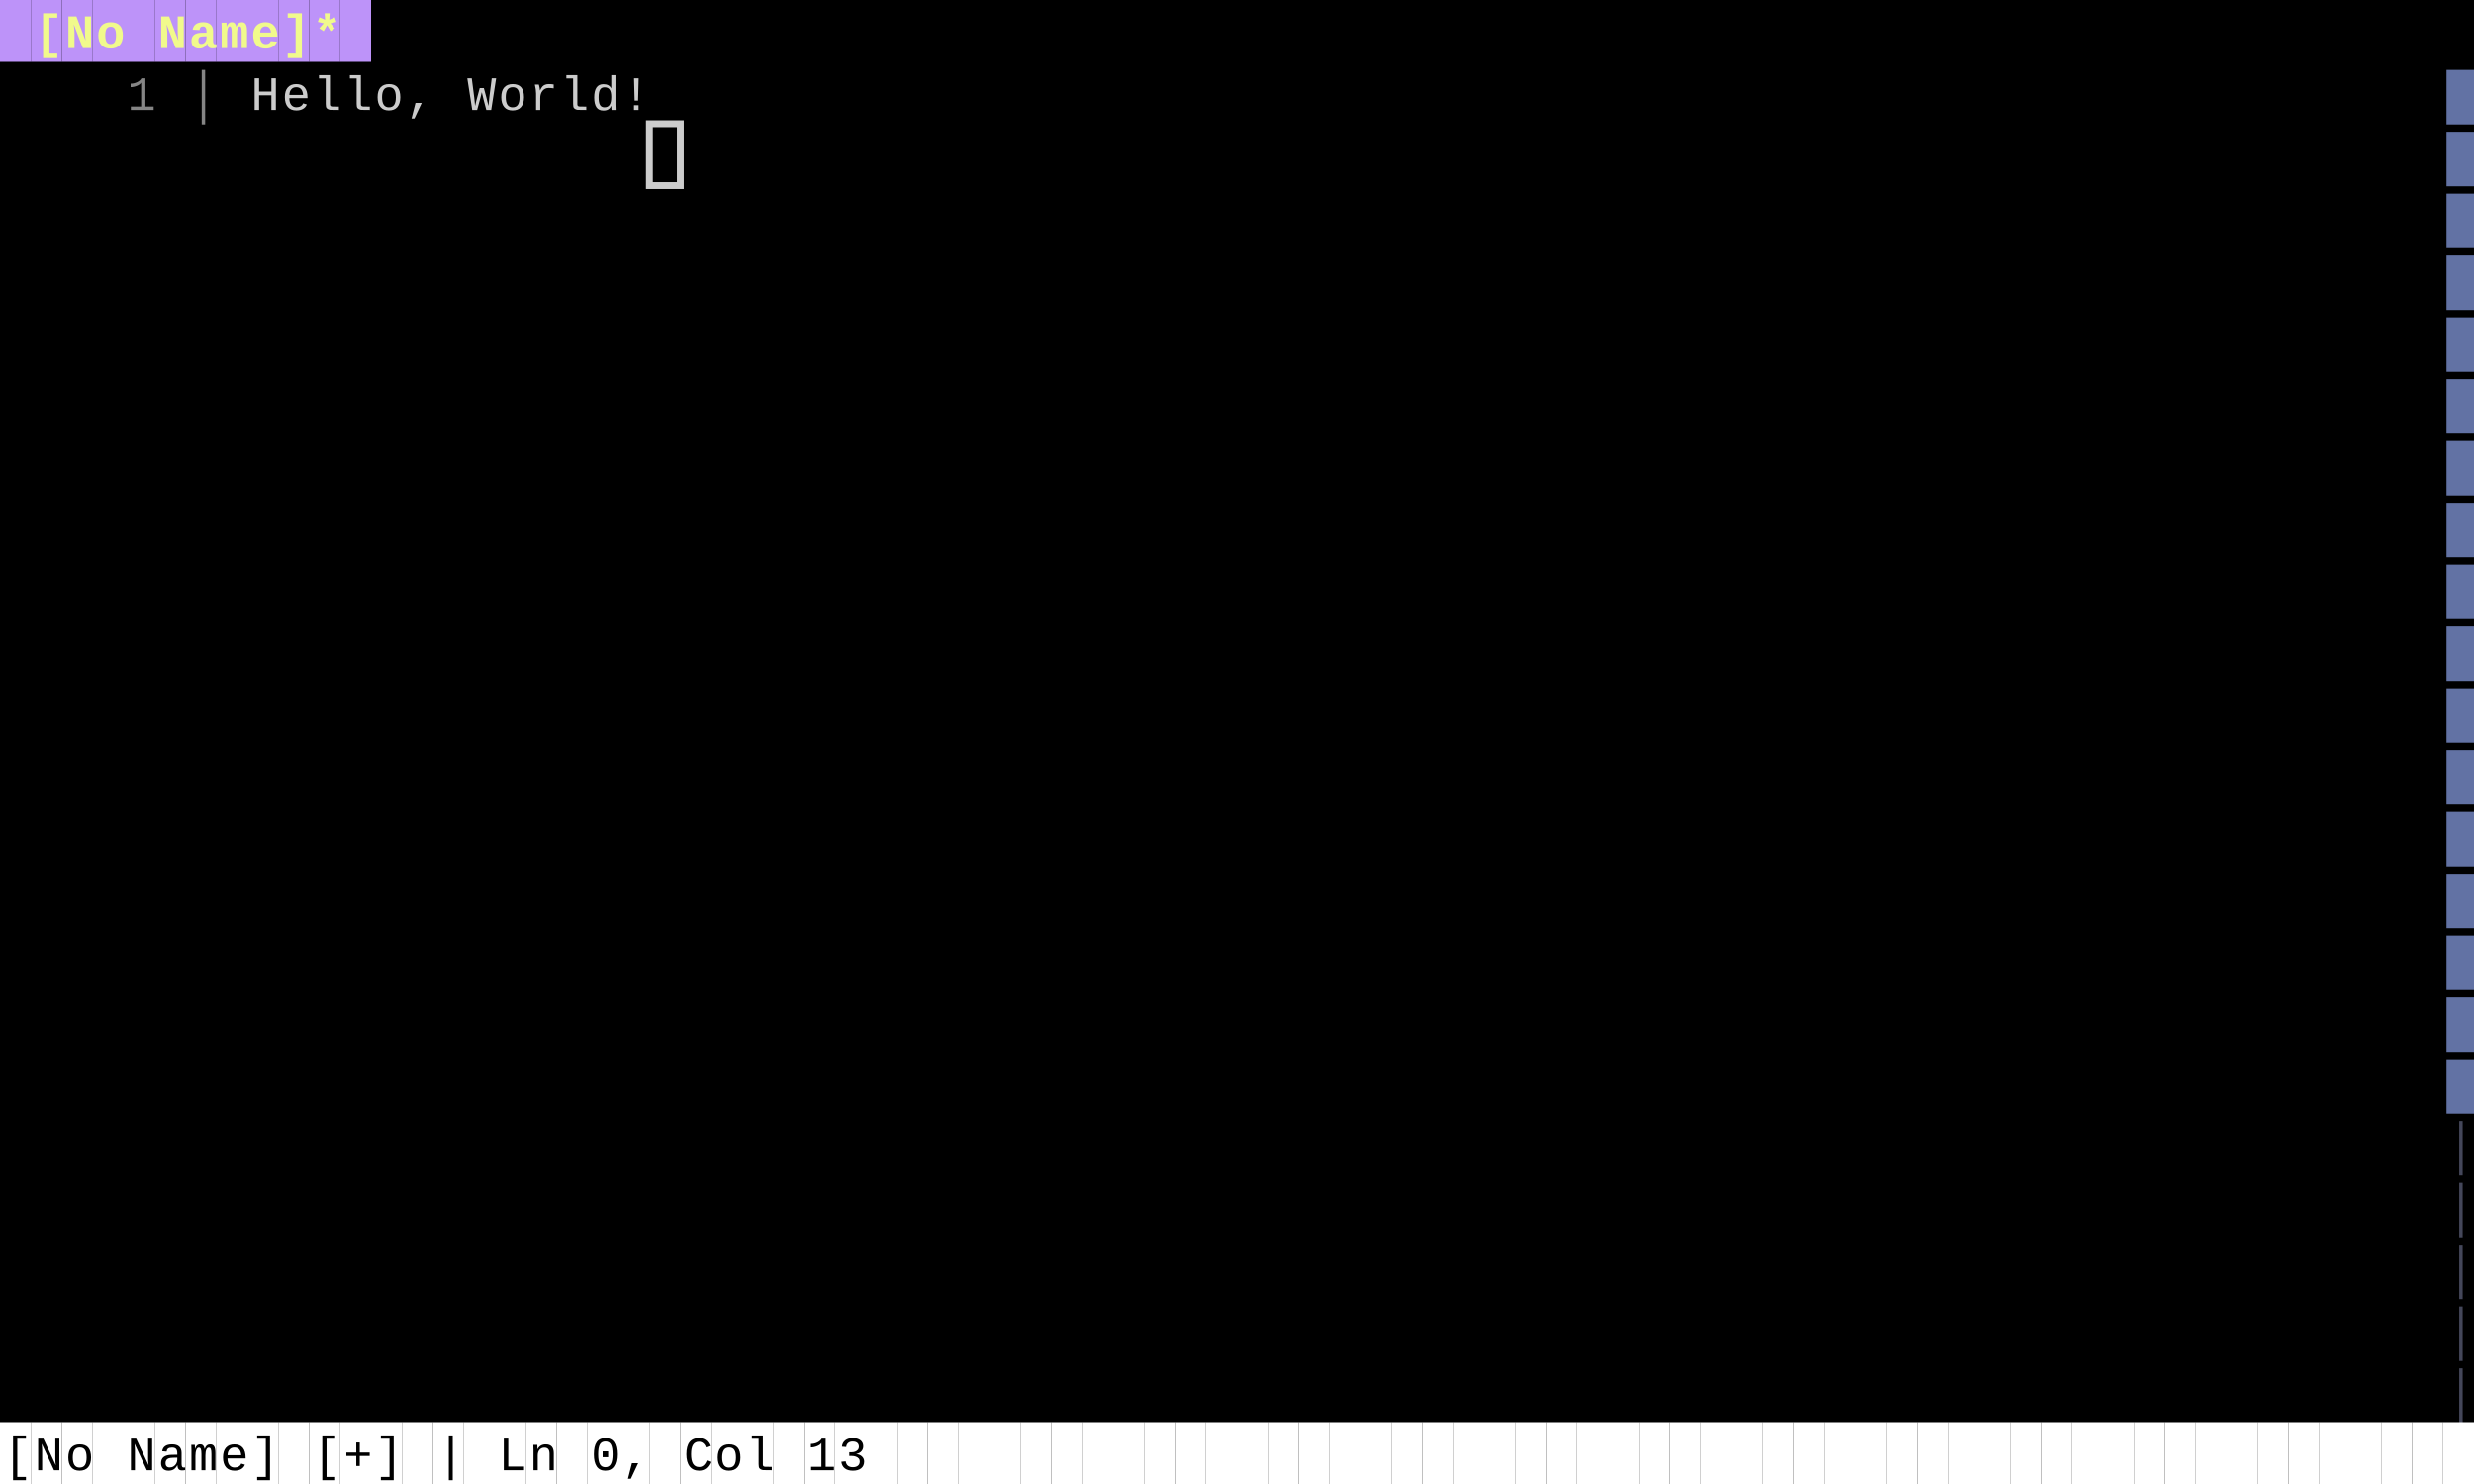
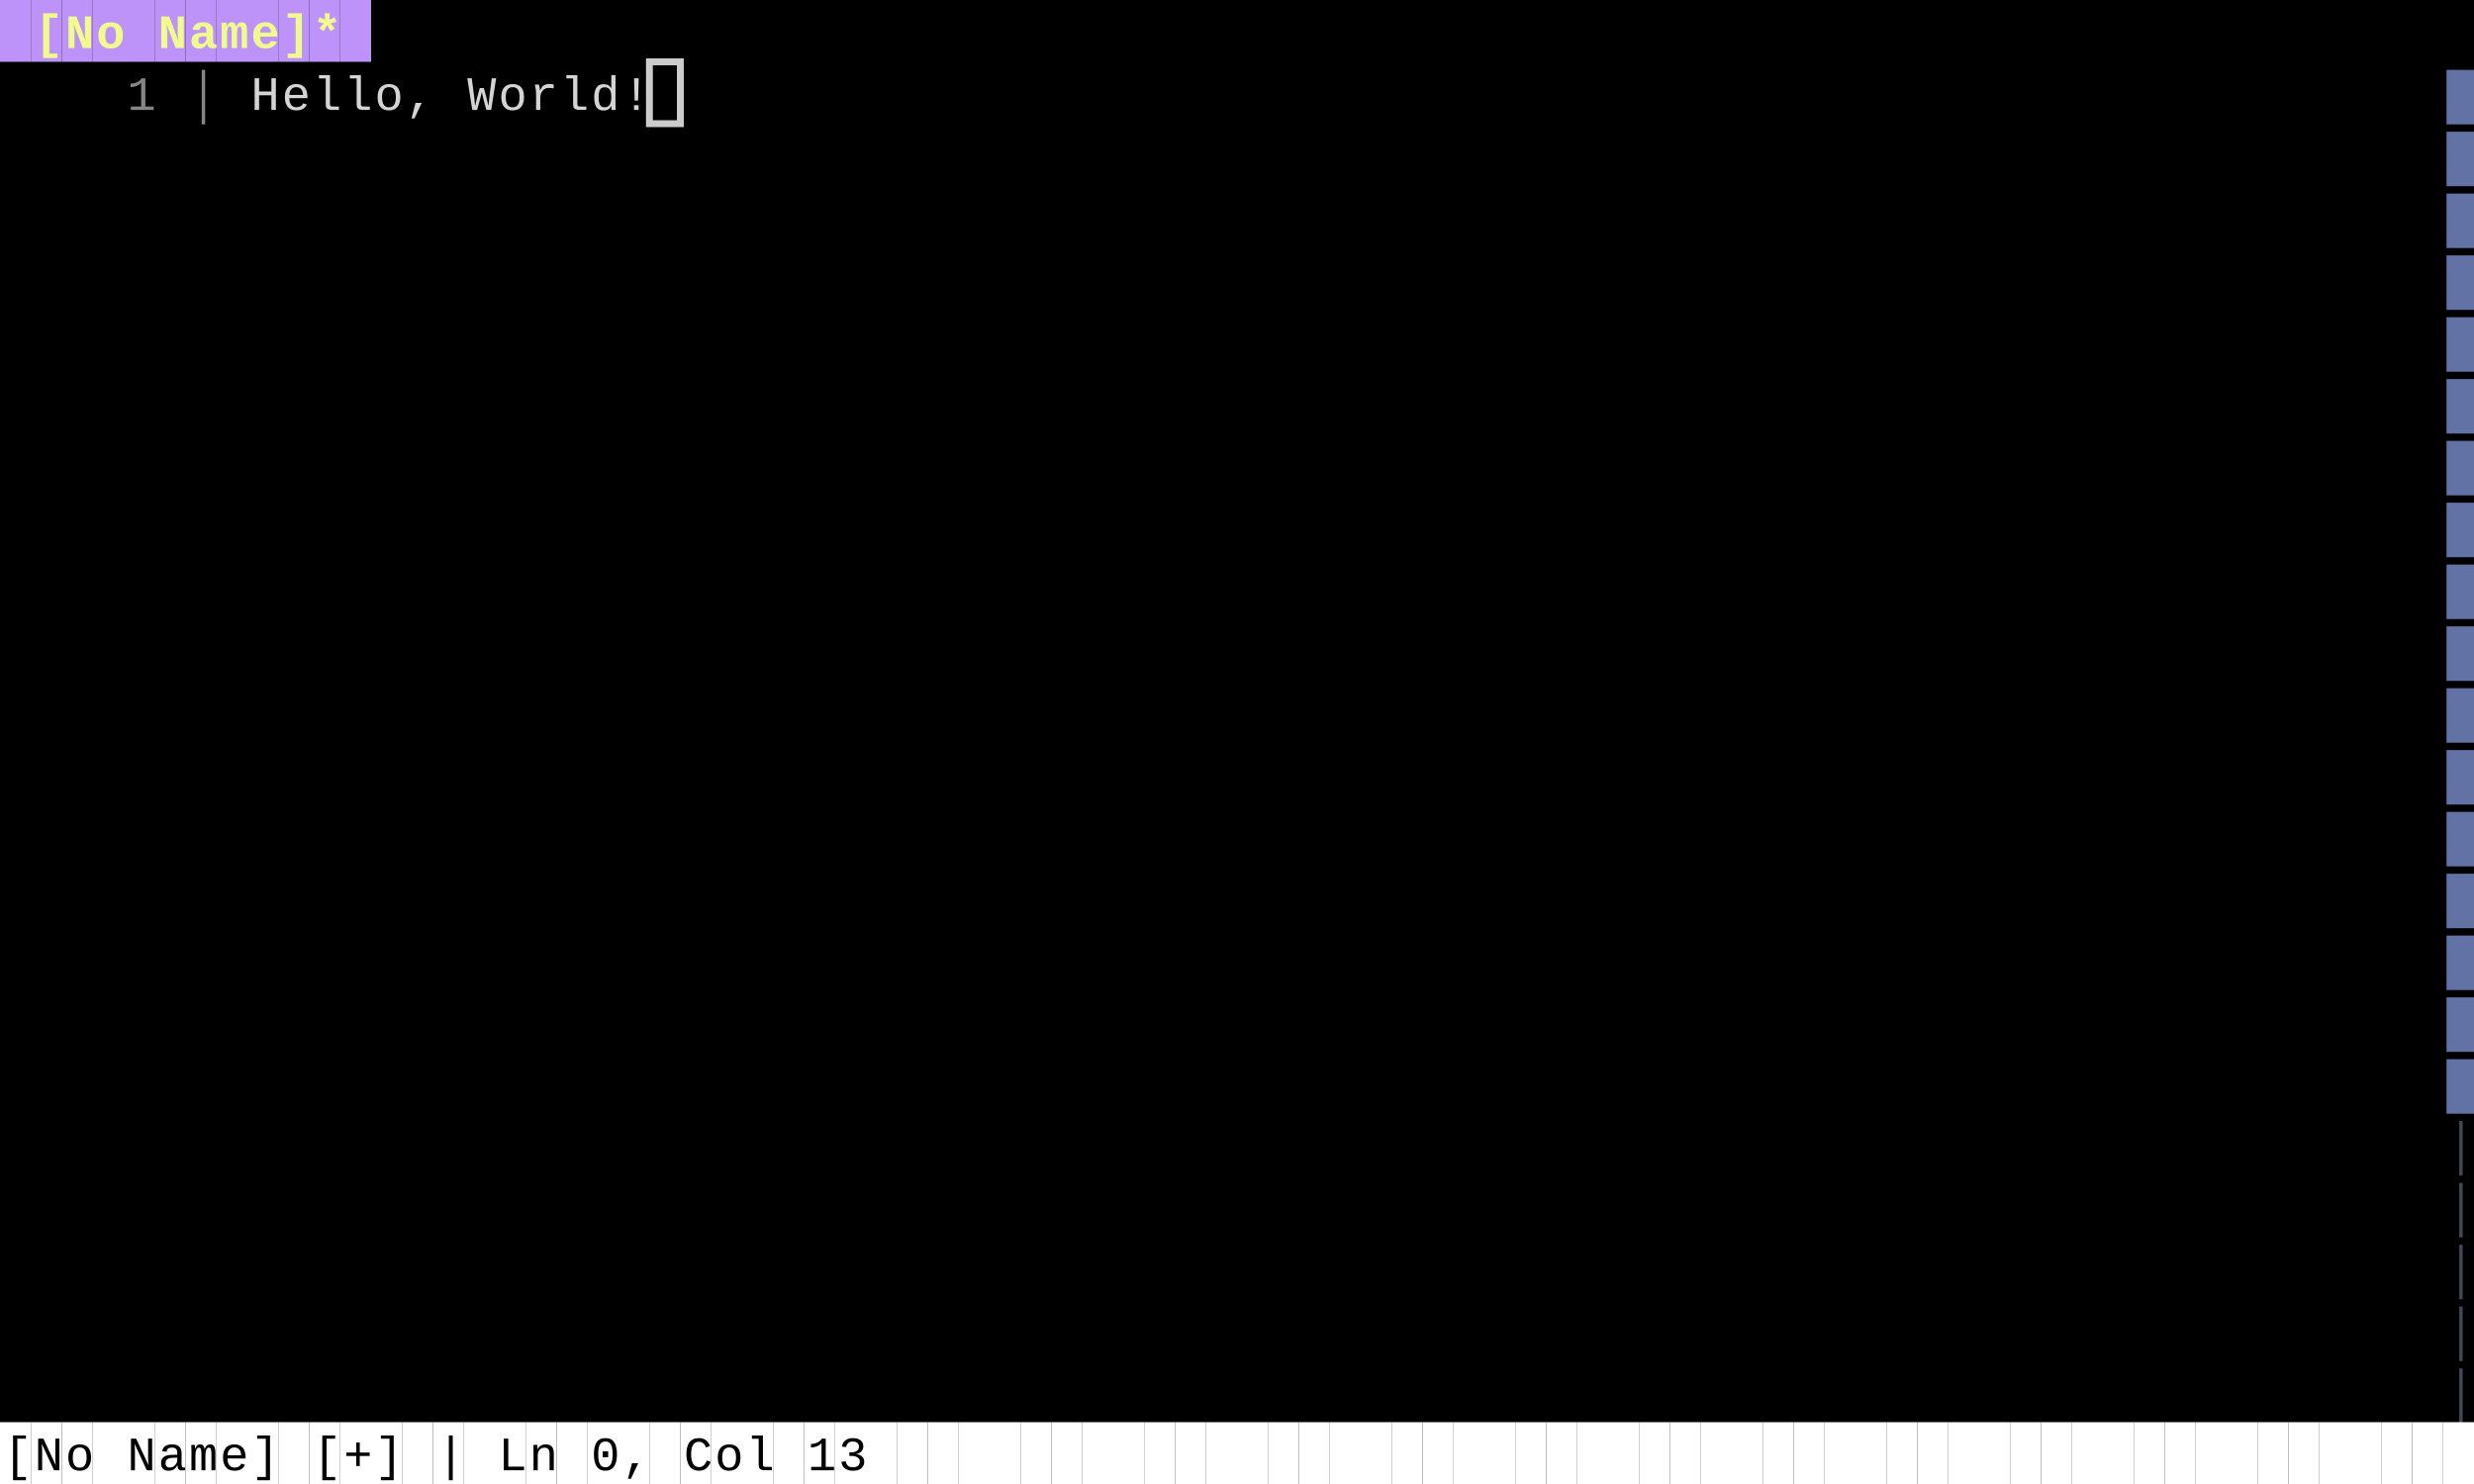
<svg xmlns="http://www.w3.org/2000/svg" width="720" height="432" viewBox="0 0 720 432">
  <style>
    .terminal { font-family: 'Courier New', 'Consolas', monospace; font-size: 14px; white-space: pre; }
</style>
  <rect width="100%" height="100%" fill="#000000" />
  <rect x="0" y="0" width="9" height="18" fill="#bd93f9" />
  <rect x="9" y="0" width="9" height="18" fill="#bd93f9" />
  <text x="10" y="14" fill="#f1fa8c" class="terminal" style="font-weight:bold;">[</text>
  <rect x="18" y="0" width="9" height="18" fill="#bd93f9" />
  <text x="19" y="14" fill="#f1fa8c" class="terminal" style="font-weight:bold;">N</text>
  <rect x="27" y="0" width="9" height="18" fill="#bd93f9" />
  <text x="28" y="14" fill="#f1fa8c" class="terminal" style="font-weight:bold;">o</text>
  <rect x="36" y="0" width="9" height="18" fill="#bd93f9" />
  <rect x="45" y="0" width="9" height="18" fill="#bd93f9" />
  <text x="46" y="14" fill="#f1fa8c" class="terminal" style="font-weight:bold;">N</text>
  <rect x="54" y="0" width="9" height="18" fill="#bd93f9" />
  <text x="55" y="14" fill="#f1fa8c" class="terminal" style="font-weight:bold;">a</text>
  <rect x="63" y="0" width="9" height="18" fill="#bd93f9" />
  <text x="64" y="14" fill="#f1fa8c" class="terminal" style="font-weight:bold;">m</text>
  <rect x="72" y="0" width="9" height="18" fill="#bd93f9" />
  <text x="73" y="14" fill="#f1fa8c" class="terminal" style="font-weight:bold;">e</text>
  <rect x="81" y="0" width="9" height="18" fill="#bd93f9" />
  <text x="82" y="14" fill="#f1fa8c" class="terminal" style="font-weight:bold;">]</text>
  <rect x="90" y="0" width="9" height="18" fill="#bd93f9" />
  <text x="91" y="14" fill="#f1fa8c" class="terminal" style="font-weight:bold;">*</text>
  <rect x="99" y="0" width="9" height="18" fill="#bd93f9" />
  <text x="37" y="32" fill="#858585" class="terminal" style="">1</text>
  <text x="55" y="32" fill="#858585" class="terminal" style="">│</text>
-   <text x="73" y="32" fill="#cccccc" class="terminal" style="">H</text>
-   <text x="82" y="32" fill="#cccccc" class="terminal" style="">e</text>
-   <text x="91" y="32" fill="#cccccc" class="terminal" style="">l</text>
-   <text x="100" y="32" fill="#cccccc" class="terminal" style="">l</text>
-   <text x="109" y="32" fill="#cccccc" class="terminal" style="">o</text>
-   <text x="118" y="32" fill="#cccccc" class="terminal" style="">,</text>
-   <text x="136" y="32" fill="#cccccc" class="terminal" style="">W</text>
-   <text x="145" y="32" fill="#cccccc" class="terminal" style="">o</text>
-   <text x="154" y="32" fill="#cccccc" class="terminal" style="">r</text>
-   <text x="163" y="32" fill="#cccccc" class="terminal" style="">l</text>
-   <text x="172" y="32" fill="#cccccc" class="terminal" style="">d</text>
-   <text x="181" y="32" fill="#cccccc" class="terminal" style="">!</text>
+   <text x="73" y="32" fill="#d4d4d4" class="terminal" style="">H</text>
+   <text x="82" y="32" fill="#d4d4d4" class="terminal" style="">e</text>
+   <text x="91" y="32" fill="#d4d4d4" class="terminal" style="">l</text>
+   <text x="100" y="32" fill="#d4d4d4" class="terminal" style="">l</text>
+   <text x="109" y="32" fill="#d4d4d4" class="terminal" style="">o</text>
+   <text x="118" y="32" fill="#d4d4d4" class="terminal" style="">,</text>
+   <text x="136" y="32" fill="#d4d4d4" class="terminal" style="">W</text>
+   <text x="145" y="32" fill="#d4d4d4" class="terminal" style="">o</text>
+   <text x="154" y="32" fill="#d4d4d4" class="terminal" style="">r</text>
+   <text x="163" y="32" fill="#d4d4d4" class="terminal" style="">l</text>
+   <text x="172" y="32" fill="#d4d4d4" class="terminal" style="">d</text>
+   <text x="181" y="32" fill="#d4d4d4" class="terminal" style="">!</text>
  <text x="712" y="32" fill="#6272a4" class="terminal" style="">█</text>
  <text x="712" y="50" fill="#6272a4" class="terminal" style="">█</text>
  <text x="712" y="68" fill="#6272a4" class="terminal" style="">█</text>
  <text x="712" y="86" fill="#6272a4" class="terminal" style="">█</text>
  <text x="712" y="104" fill="#6272a4" class="terminal" style="">█</text>
  <text x="712" y="122" fill="#6272a4" class="terminal" style="">█</text>
  <text x="712" y="140" fill="#6272a4" class="terminal" style="">█</text>
  <text x="712" y="158" fill="#6272a4" class="terminal" style="">█</text>
  <text x="712" y="176" fill="#6272a4" class="terminal" style="">█</text>
  <text x="712" y="194" fill="#6272a4" class="terminal" style="">█</text>
  <text x="712" y="212" fill="#6272a4" class="terminal" style="">█</text>
  <text x="712" y="230" fill="#6272a4" class="terminal" style="">█</text>
  <text x="712" y="248" fill="#6272a4" class="terminal" style="">█</text>
  <text x="712" y="266" fill="#6272a4" class="terminal" style="">█</text>
  <text x="712" y="284" fill="#6272a4" class="terminal" style="">█</text>
  <text x="712" y="302" fill="#6272a4" class="terminal" style="">█</text>
  <text x="712" y="320" fill="#6272a4" class="terminal" style="">█</text>
  <text x="712" y="338" fill="#44475a" class="terminal" style="">│</text>
  <text x="712" y="356" fill="#44475a" class="terminal" style="">│</text>
  <text x="712" y="374" fill="#44475a" class="terminal" style="">│</text>
  <text x="712" y="392" fill="#44475a" class="terminal" style="">│</text>
  <text x="712" y="410" fill="#44475a" class="terminal" style="">│</text>
  <rect x="0" y="414" width="9" height="18" fill="#ffffff" />
  <text x="1" y="428" fill="#000000" class="terminal" style="">[</text>
  <rect x="9" y="414" width="9" height="18" fill="#ffffff" />
  <text x="10" y="428" fill="#000000" class="terminal" style="">N</text>
  <rect x="18" y="414" width="9" height="18" fill="#ffffff" />
  <text x="19" y="428" fill="#000000" class="terminal" style="">o</text>
  <rect x="27" y="414" width="9" height="18" fill="#ffffff" />
  <rect x="36" y="414" width="9" height="18" fill="#ffffff" />
  <text x="37" y="428" fill="#000000" class="terminal" style="">N</text>
  <rect x="45" y="414" width="9" height="18" fill="#ffffff" />
  <text x="46" y="428" fill="#000000" class="terminal" style="">a</text>
  <rect x="54" y="414" width="9" height="18" fill="#ffffff" />
  <text x="55" y="428" fill="#000000" class="terminal" style="">m</text>
  <rect x="63" y="414" width="9" height="18" fill="#ffffff" />
  <text x="64" y="428" fill="#000000" class="terminal" style="">e</text>
  <rect x="72" y="414" width="9" height="18" fill="#ffffff" />
  <text x="73" y="428" fill="#000000" class="terminal" style="">]</text>
  <rect x="81" y="414" width="9" height="18" fill="#ffffff" />
  <rect x="90" y="414" width="9" height="18" fill="#ffffff" />
  <text x="91" y="428" fill="#000000" class="terminal" style="">[</text>
  <rect x="99" y="414" width="9" height="18" fill="#ffffff" />
  <text x="100" y="428" fill="#000000" class="terminal" style="">+</text>
  <rect x="108" y="414" width="9" height="18" fill="#ffffff" />
  <text x="109" y="428" fill="#000000" class="terminal" style="">]</text>
  <rect x="117" y="414" width="9" height="18" fill="#ffffff" />
  <rect x="126" y="414" width="9" height="18" fill="#ffffff" />
  <text x="127" y="428" fill="#000000" class="terminal" style="">|</text>
  <rect x="135" y="414" width="9" height="18" fill="#ffffff" />
  <rect x="144" y="414" width="9" height="18" fill="#ffffff" />
  <text x="145" y="428" fill="#000000" class="terminal" style="">L</text>
  <rect x="153" y="414" width="9" height="18" fill="#ffffff" />
  <text x="154" y="428" fill="#000000" class="terminal" style="">n</text>
  <rect x="162" y="414" width="9" height="18" fill="#ffffff" />
  <rect x="171" y="414" width="9" height="18" fill="#ffffff" />
  <text x="172" y="428" fill="#000000" class="terminal" style="">0</text>
  <rect x="180" y="414" width="9" height="18" fill="#ffffff" />
  <text x="181" y="428" fill="#000000" class="terminal" style="">,</text>
  <rect x="189" y="414" width="9" height="18" fill="#ffffff" />
  <rect x="198" y="414" width="9" height="18" fill="#ffffff" />
  <text x="199" y="428" fill="#000000" class="terminal" style="">C</text>
  <rect x="207" y="414" width="9" height="18" fill="#ffffff" />
  <text x="208" y="428" fill="#000000" class="terminal" style="">o</text>
  <rect x="216" y="414" width="9" height="18" fill="#ffffff" />
  <text x="217" y="428" fill="#000000" class="terminal" style="">l</text>
  <rect x="225" y="414" width="9" height="18" fill="#ffffff" />
  <rect x="234" y="414" width="9" height="18" fill="#ffffff" />
  <text x="235" y="428" fill="#000000" class="terminal" style="">1</text>
  <rect x="243" y="414" width="9" height="18" fill="#ffffff" />
  <text x="244" y="428" fill="#000000" class="terminal" style="">3</text>
  <rect x="252" y="414" width="9" height="18" fill="#ffffff" />
  <rect x="261" y="414" width="9" height="18" fill="#ffffff" />
  <rect x="270" y="414" width="9" height="18" fill="#ffffff" />
  <rect x="279" y="414" width="9" height="18" fill="#ffffff" />
  <rect x="288" y="414" width="9" height="18" fill="#ffffff" />
  <rect x="297" y="414" width="9" height="18" fill="#ffffff" />
  <rect x="306" y="414" width="9" height="18" fill="#ffffff" />
  <rect x="315" y="414" width="9" height="18" fill="#ffffff" />
  <rect x="324" y="414" width="9" height="18" fill="#ffffff" />
  <rect x="333" y="414" width="9" height="18" fill="#ffffff" />
  <rect x="342" y="414" width="9" height="18" fill="#ffffff" />
  <rect x="351" y="414" width="9" height="18" fill="#ffffff" />
  <rect x="360" y="414" width="9" height="18" fill="#ffffff" />
  <rect x="369" y="414" width="9" height="18" fill="#ffffff" />
  <rect x="378" y="414" width="9" height="18" fill="#ffffff" />
  <rect x="387" y="414" width="9" height="18" fill="#ffffff" />
  <rect x="396" y="414" width="9" height="18" fill="#ffffff" />
  <rect x="405" y="414" width="9" height="18" fill="#ffffff" />
  <rect x="414" y="414" width="9" height="18" fill="#ffffff" />
  <rect x="423" y="414" width="9" height="18" fill="#ffffff" />
  <rect x="432" y="414" width="9" height="18" fill="#ffffff" />
  <rect x="441" y="414" width="9" height="18" fill="#ffffff" />
  <rect x="450" y="414" width="9" height="18" fill="#ffffff" />
  <rect x="459" y="414" width="9" height="18" fill="#ffffff" />
  <rect x="468" y="414" width="9" height="18" fill="#ffffff" />
  <rect x="477" y="414" width="9" height="18" fill="#ffffff" />
  <rect x="486" y="414" width="9" height="18" fill="#ffffff" />
  <rect x="495" y="414" width="9" height="18" fill="#ffffff" />
  <rect x="504" y="414" width="9" height="18" fill="#ffffff" />
  <rect x="513" y="414" width="9" height="18" fill="#ffffff" />
  <rect x="522" y="414" width="9" height="18" fill="#ffffff" />
  <rect x="531" y="414" width="9" height="18" fill="#ffffff" />
  <rect x="540" y="414" width="9" height="18" fill="#ffffff" />
  <rect x="549" y="414" width="9" height="18" fill="#ffffff" />
  <rect x="558" y="414" width="9" height="18" fill="#ffffff" />
  <rect x="567" y="414" width="9" height="18" fill="#ffffff" />
  <rect x="576" y="414" width="9" height="18" fill="#ffffff" />
  <rect x="585" y="414" width="9" height="18" fill="#ffffff" />
  <rect x="594" y="414" width="9" height="18" fill="#ffffff" />
  <rect x="603" y="414" width="9" height="18" fill="#ffffff" />
  <rect x="612" y="414" width="9" height="18" fill="#ffffff" />
  <rect x="621" y="414" width="9" height="18" fill="#ffffff" />
  <rect x="630" y="414" width="9" height="18" fill="#ffffff" />
  <rect x="639" y="414" width="9" height="18" fill="#ffffff" />
  <rect x="648" y="414" width="9" height="18" fill="#ffffff" />
  <rect x="657" y="414" width="9" height="18" fill="#ffffff" />
  <rect x="666" y="414" width="9" height="18" fill="#ffffff" />
  <rect x="675" y="414" width="9" height="18" fill="#ffffff" />
  <rect x="684" y="414" width="9" height="18" fill="#ffffff" />
  <rect x="693" y="414" width="9" height="18" fill="#ffffff" />
  <rect x="702" y="414" width="9" height="18" fill="#ffffff" />
  <rect x="711" y="414" width="9" height="18" fill="#ffffff" />
-   <rect x="189" y="36" width="9" height="18" fill="none" stroke="#ffffff" stroke-width="2" opacity="0.8" />
+   <rect x="189" y="18" width="9" height="18" fill="none" stroke="#ffffff" stroke-width="2" opacity="0.8" />
</svg>
